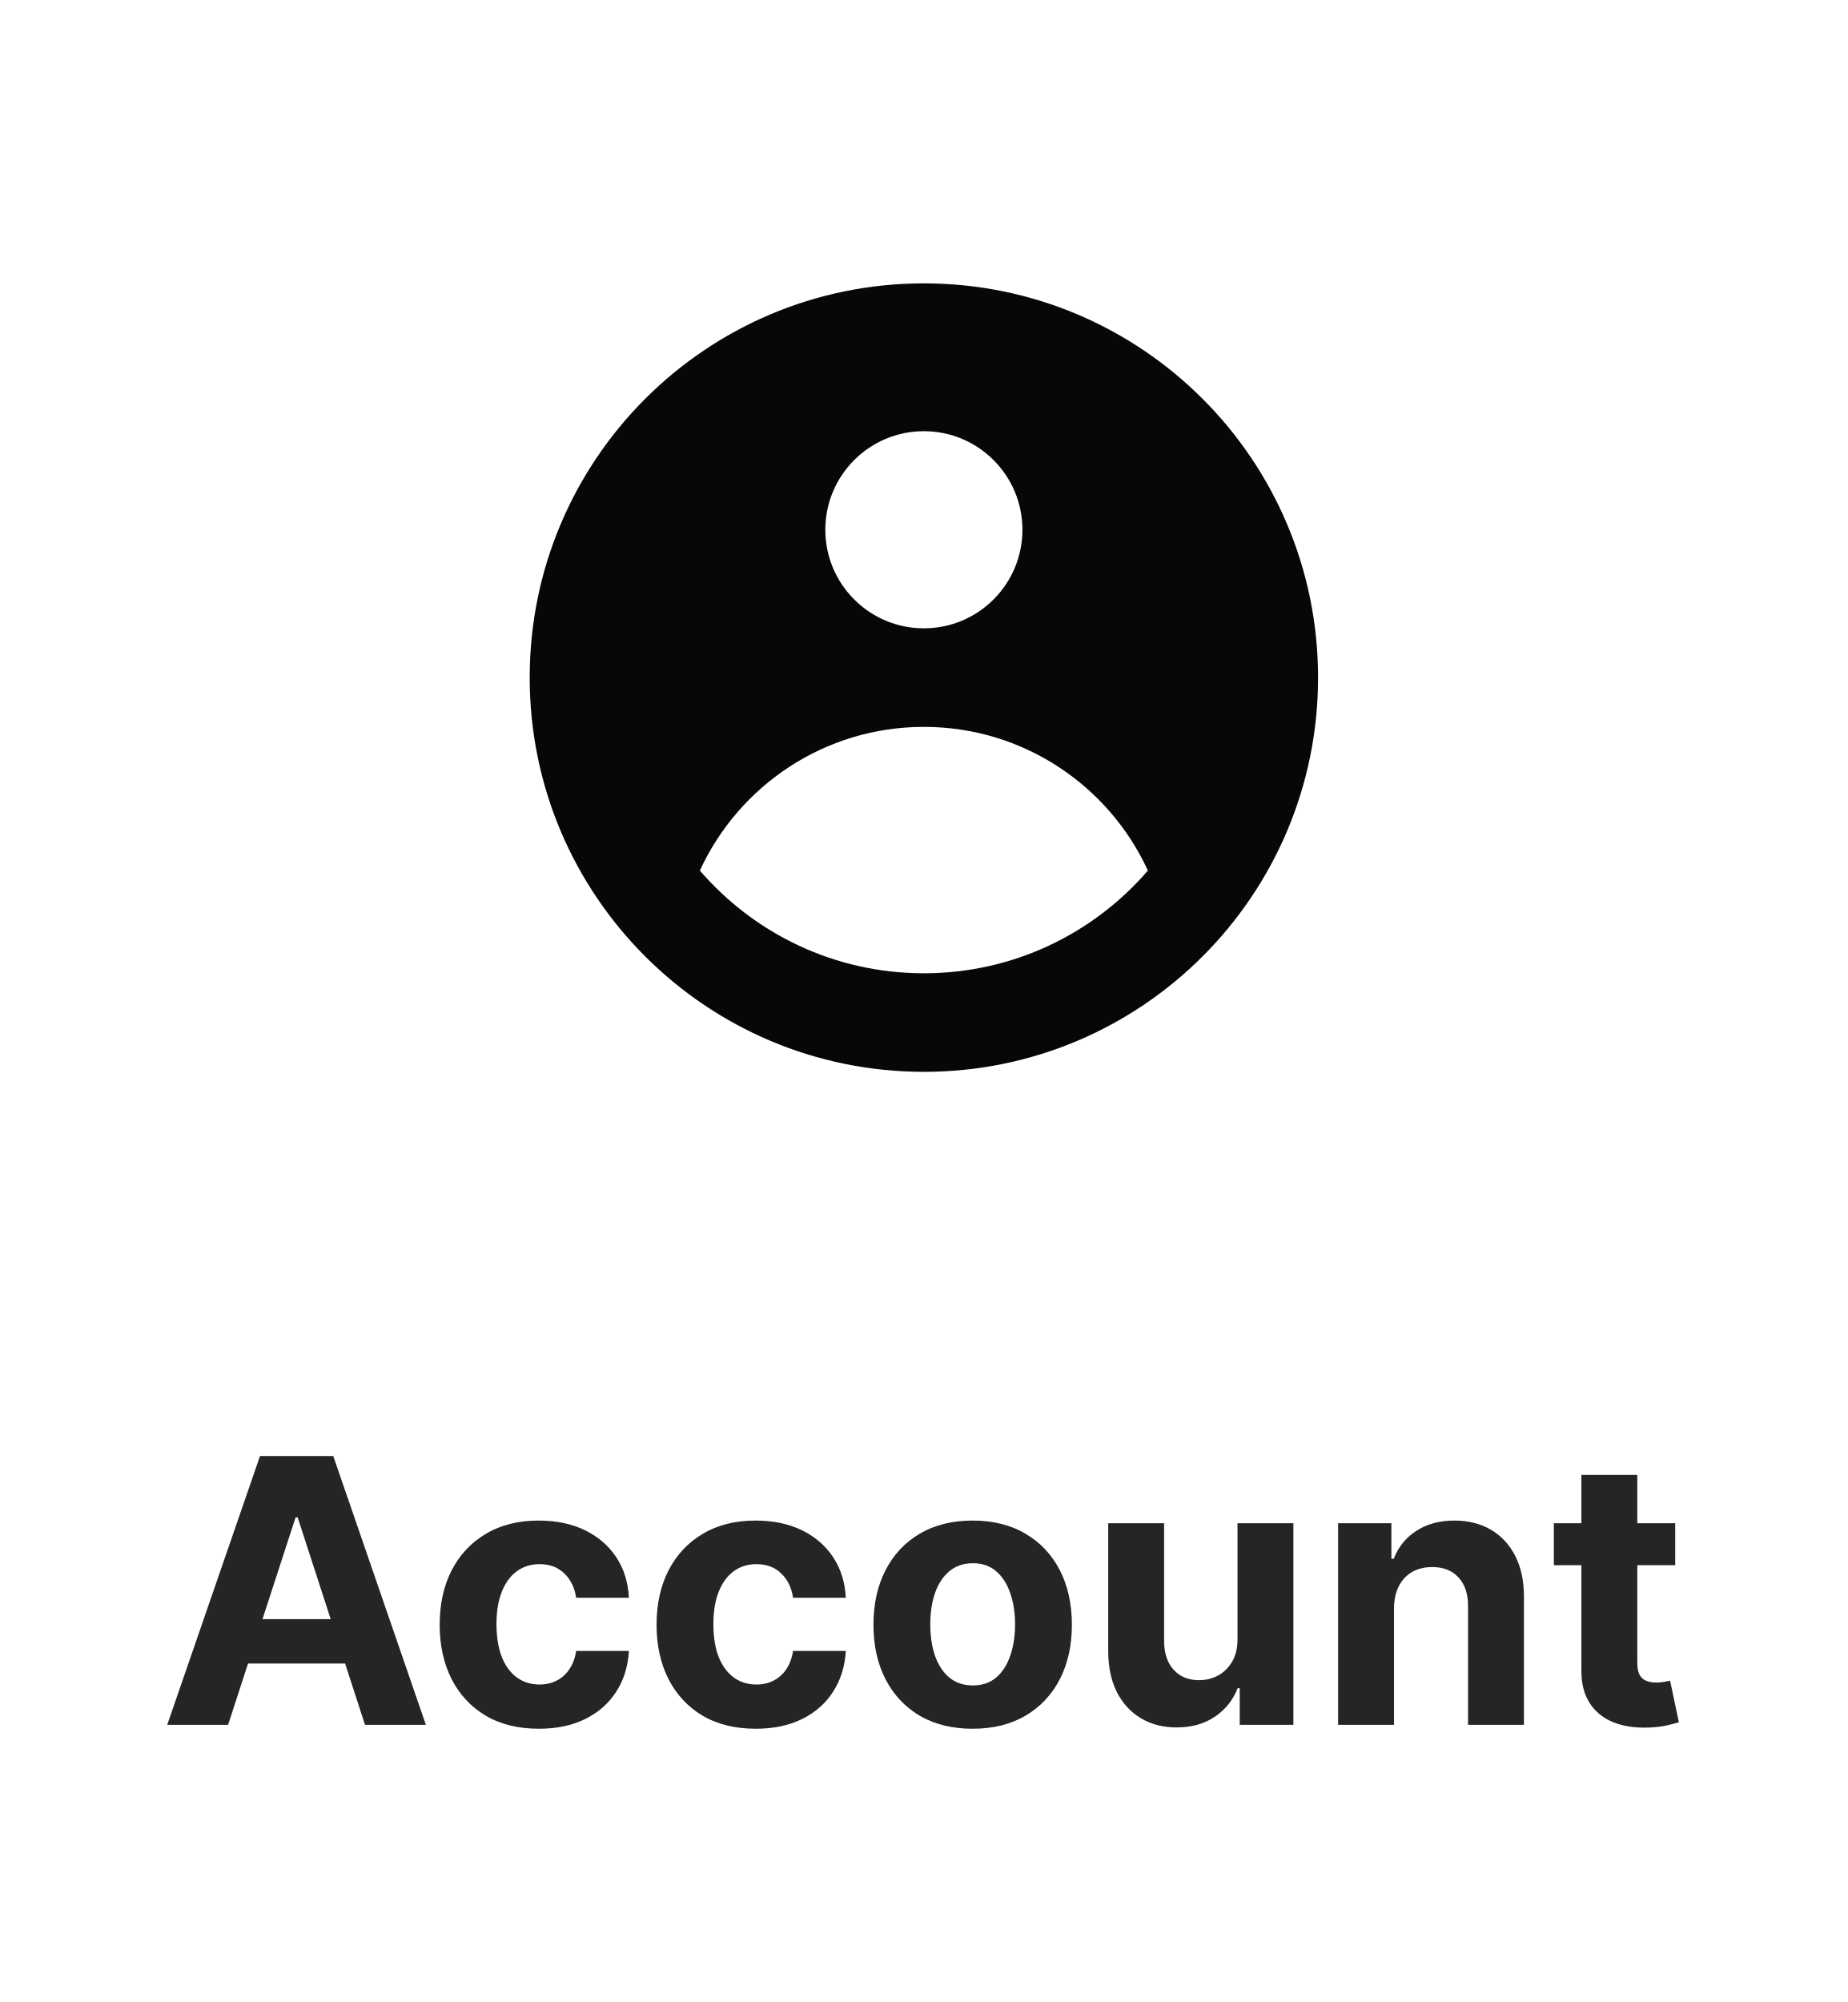
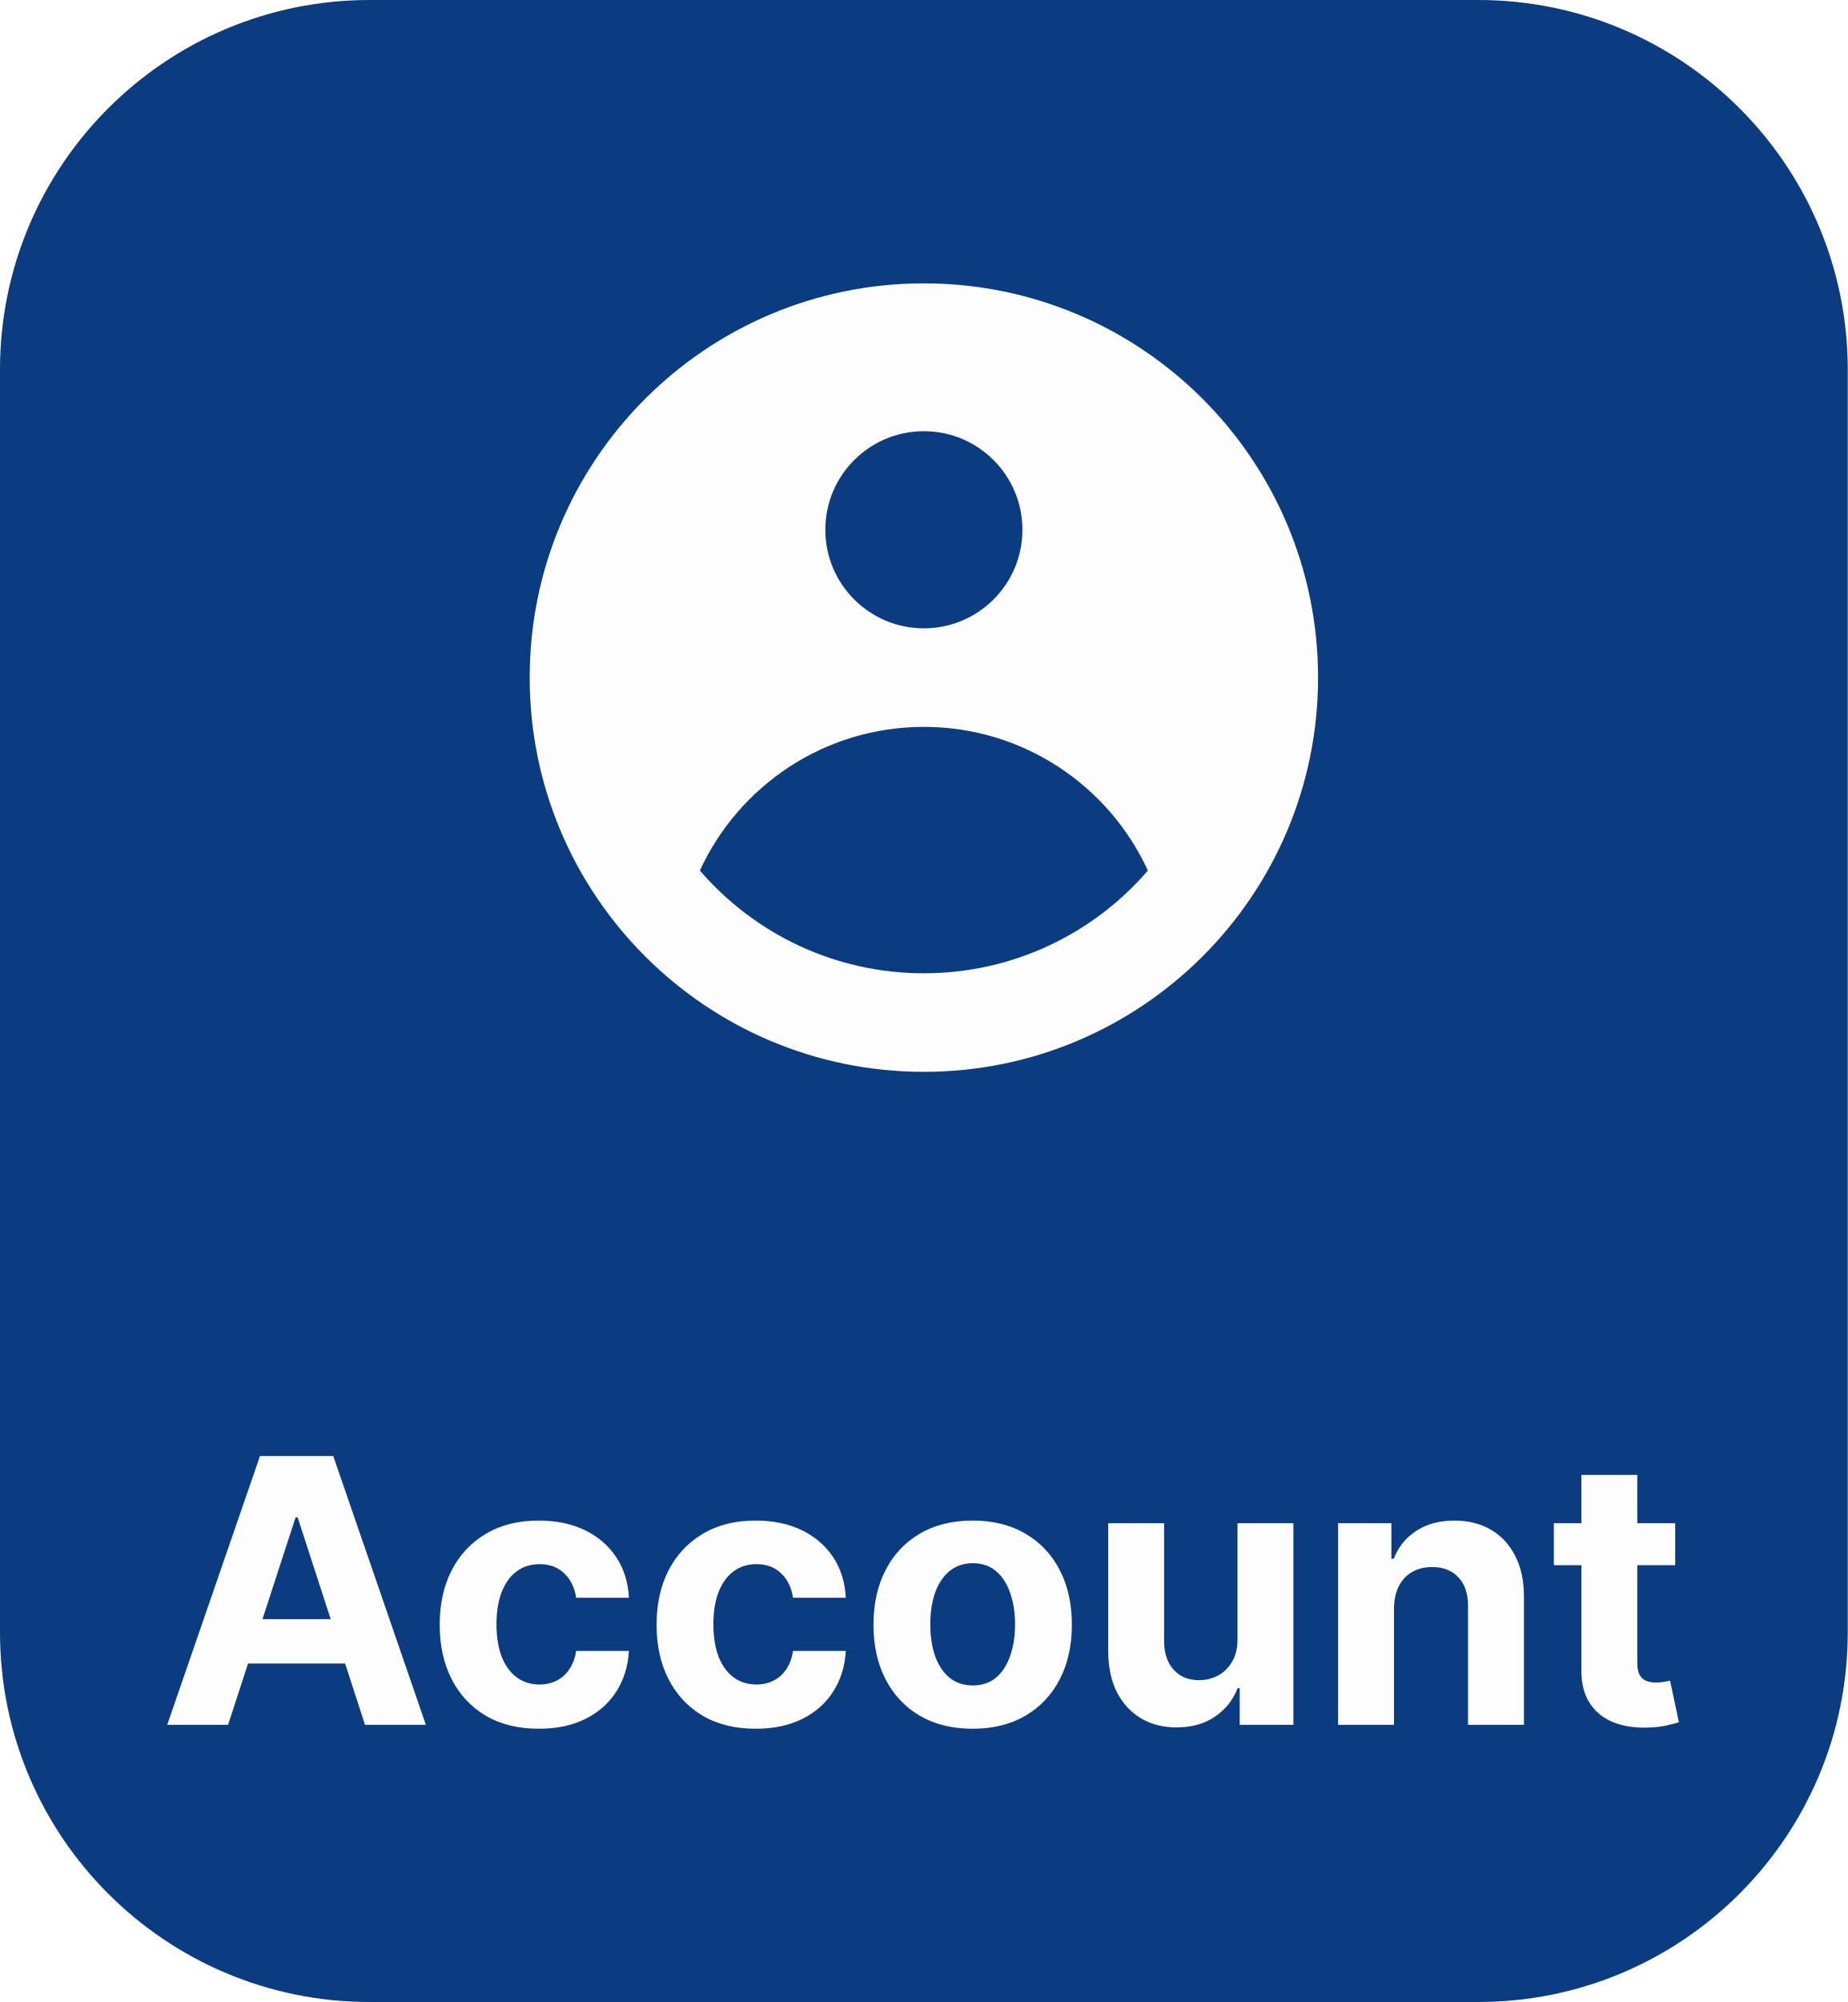
<svg xmlns="http://www.w3.org/2000/svg" width="60" height="65" viewBox="0 0 60 65" fill="none">
-   <path fill-rule="evenodd" clip-rule="evenodd" d="M42.8 22C42.8 29.069 37.069 34.8 30 34.8C22.931 34.8 17.2 29.069 17.2 22C17.2 14.931 22.931 9.2 30 9.2C37.069 9.2 42.8 14.931 42.8 22ZM33.2 17.2C33.2 18.967 31.767 20.4 30 20.4C28.233 20.4 26.8 18.967 26.8 17.2C26.8 15.433 28.233 14 30 14C31.767 14 33.2 15.433 33.2 17.2ZM30 23.6C26.772 23.6 23.991 25.512 22.726 28.265C24.487 30.307 27.092 31.6 30 31.6C32.908 31.6 35.514 30.307 37.274 28.265C36.01 25.512 33.228 23.6 30 23.6Z" fill="#070707" />
-   <path d="M7.407 56H5.43L8.443 47.273H10.821L13.829 56H11.852L9.666 49.267H9.598L7.407 56ZM7.284 52.57H11.954V54.01H7.284V52.57ZM17.498 56.128C16.828 56.128 16.251 55.986 15.768 55.702C15.288 55.415 14.919 55.017 14.66 54.508C14.405 54 14.277 53.415 14.277 52.753C14.277 52.082 14.406 51.494 14.664 50.989C14.926 50.48 15.296 50.084 15.777 49.8C16.257 49.513 16.828 49.369 17.49 49.369C18.061 49.369 18.561 49.473 18.99 49.68C19.419 49.888 19.758 50.179 20.008 50.554C20.258 50.929 20.396 51.369 20.422 51.875H18.709C18.66 51.548 18.532 51.285 18.325 51.087C18.12 50.885 17.852 50.784 17.52 50.784C17.238 50.784 16.992 50.861 16.782 51.014C16.575 51.165 16.413 51.385 16.297 51.675C16.18 51.965 16.122 52.315 16.122 52.727C16.122 53.145 16.179 53.5 16.292 53.793C16.409 54.085 16.572 54.308 16.782 54.462C16.992 54.615 17.238 54.692 17.52 54.692C17.727 54.692 17.913 54.649 18.078 54.564C18.245 54.479 18.383 54.355 18.491 54.193C18.602 54.028 18.674 53.831 18.709 53.601H20.422C20.393 54.101 20.257 54.541 20.012 54.922C19.771 55.3 19.437 55.595 19.011 55.808C18.585 56.021 18.081 56.128 17.498 56.128ZM24.541 56.128C23.871 56.128 23.294 55.986 22.811 55.702C22.331 55.415 21.962 55.017 21.703 54.508C21.447 54 21.32 53.415 21.32 52.753C21.32 52.082 21.449 51.494 21.707 50.989C21.969 50.48 22.34 50.084 22.82 49.8C23.3 49.513 23.871 49.369 24.533 49.369C25.104 49.369 25.604 49.473 26.033 49.68C26.462 49.888 26.801 50.179 27.051 50.554C27.301 50.929 27.439 51.369 27.465 51.875H25.751C25.703 51.548 25.575 51.285 25.368 51.087C25.163 50.885 24.895 50.784 24.562 50.784C24.281 50.784 24.035 50.861 23.825 51.014C23.618 51.165 23.456 51.385 23.34 51.675C23.223 51.965 23.165 52.315 23.165 52.727C23.165 53.145 23.222 53.5 23.335 53.793C23.452 54.085 23.615 54.308 23.825 54.462C24.035 54.615 24.281 54.692 24.562 54.692C24.77 54.692 24.956 54.649 25.121 54.564C25.288 54.479 25.426 54.355 25.534 54.193C25.645 54.028 25.717 53.831 25.751 53.601H27.465C27.436 54.101 27.3 54.541 27.055 54.922C26.814 55.3 26.48 55.595 26.054 55.808C25.628 56.021 25.124 56.128 24.541 56.128ZM31.584 56.128C30.922 56.128 30.35 55.987 29.867 55.706C29.387 55.422 29.016 55.027 28.755 54.521C28.493 54.013 28.363 53.423 28.363 52.753C28.363 52.077 28.493 51.486 28.755 50.98C29.016 50.472 29.387 50.077 29.867 49.795C30.35 49.511 30.922 49.369 31.584 49.369C32.246 49.369 32.817 49.511 33.297 49.795C33.78 50.077 34.152 50.472 34.414 50.98C34.675 51.486 34.806 52.077 34.806 52.753C34.806 53.423 34.675 54.013 34.414 54.521C34.152 55.027 33.78 55.422 33.297 55.706C32.817 55.987 32.246 56.128 31.584 56.128ZM31.593 54.722C31.894 54.722 32.145 54.636 32.347 54.466C32.549 54.293 32.701 54.057 32.803 53.758C32.908 53.46 32.961 53.121 32.961 52.74C32.961 52.359 32.908 52.02 32.803 51.722C32.701 51.423 32.549 51.188 32.347 51.014C32.145 50.841 31.894 50.754 31.593 50.754C31.289 50.754 31.033 50.841 30.826 51.014C30.621 51.188 30.466 51.423 30.361 51.722C30.259 52.02 30.208 52.359 30.208 52.74C30.208 53.121 30.259 53.46 30.361 53.758C30.466 54.057 30.621 54.293 30.826 54.466C31.033 54.636 31.289 54.722 31.593 54.722ZM40.184 53.213V49.455H41.999V56H40.256V54.811H40.188C40.04 55.195 39.794 55.503 39.451 55.736C39.11 55.969 38.694 56.085 38.202 56.085C37.765 56.085 37.38 55.986 37.047 55.787C36.715 55.588 36.455 55.305 36.267 54.939C36.083 54.572 35.989 54.133 35.986 53.622V49.455H37.801V53.298C37.804 53.685 37.908 53.99 38.113 54.215C38.317 54.439 38.591 54.551 38.935 54.551C39.154 54.551 39.358 54.501 39.549 54.402C39.739 54.3 39.892 54.149 40.009 53.95C40.128 53.751 40.186 53.506 40.184 53.213ZM45.266 52.216V56H43.451V49.455H45.181V50.609H45.258C45.403 50.229 45.646 49.928 45.986 49.706C46.327 49.481 46.741 49.369 47.227 49.369C47.681 49.369 48.077 49.469 48.416 49.668C48.754 49.867 49.016 50.151 49.204 50.52C49.391 50.886 49.485 51.324 49.485 51.832V56H47.67V52.156C47.673 51.756 47.57 51.443 47.363 51.219C47.156 50.992 46.87 50.878 46.506 50.878C46.262 50.878 46.046 50.93 45.859 51.035C45.674 51.141 45.529 51.294 45.424 51.496C45.322 51.695 45.269 51.935 45.266 52.216ZM54.397 49.455V50.818H50.456V49.455H54.397ZM51.35 47.886H53.166V53.989C53.166 54.156 53.191 54.287 53.242 54.381C53.294 54.472 53.365 54.535 53.456 54.572C53.549 54.609 53.657 54.628 53.779 54.628C53.865 54.628 53.95 54.621 54.035 54.606C54.12 54.59 54.186 54.577 54.231 54.568L54.517 55.919C54.426 55.947 54.298 55.98 54.133 56.017C53.968 56.057 53.768 56.081 53.532 56.09C53.095 56.106 52.711 56.048 52.382 55.915C52.055 55.781 51.801 55.574 51.619 55.293C51.437 55.011 51.348 54.656 51.35 54.227V47.886Z" fill="#252525" />
+   <rect width="60" height="65" rx="12" fill="#0B3C7F" />
+   <path fill-rule="evenodd" clip-rule="evenodd" d="M42.8 22C42.8 29.069 37.069 34.8 30 34.8C22.931 34.8 17.2 29.069 17.2 22C17.2 14.931 22.931 9.2 30 9.2C37.069 9.2 42.8 14.931 42.8 22ZM33.2 17.2C33.2 18.967 31.767 20.4 30 20.4C28.233 20.4 26.8 18.967 26.8 17.2C26.8 15.433 28.233 14 30 14C31.767 14 33.2 15.433 33.2 17.2ZM30 23.6C26.772 23.6 23.991 25.512 22.726 28.265C24.487 30.307 27.092 31.6 30 31.6C32.908 31.6 35.514 30.307 37.274 28.265C36.01 25.512 33.228 23.6 30 23.6Z" fill="#FDFDFD" />
+   <path d="M7.407 56H5.43L8.443 47.273H10.821L13.829 56H11.852L9.666 49.267H9.598L7.407 56ZM7.284 52.57H11.954V54.01H7.284V52.57ZM17.498 56.128C16.828 56.128 16.251 55.986 15.768 55.702C15.288 55.415 14.919 55.017 14.66 54.508C14.405 54 14.277 53.415 14.277 52.753C14.277 52.082 14.406 51.494 14.664 50.989C14.926 50.48 15.296 50.084 15.777 49.8C16.257 49.513 16.828 49.369 17.49 49.369C18.061 49.369 18.561 49.473 18.99 49.68C19.419 49.888 19.758 50.179 20.008 50.554C20.258 50.929 20.396 51.369 20.422 51.875H18.709C18.66 51.548 18.532 51.285 18.325 51.087C18.12 50.885 17.852 50.784 17.52 50.784C17.238 50.784 16.992 50.861 16.782 51.014C16.575 51.165 16.413 51.385 16.297 51.675C16.18 51.965 16.122 52.315 16.122 52.727C16.122 53.145 16.179 53.5 16.292 53.793C16.409 54.085 16.572 54.308 16.782 54.462C16.992 54.615 17.238 54.692 17.52 54.692C17.727 54.692 17.913 54.649 18.078 54.564C18.245 54.479 18.383 54.355 18.491 54.193C18.602 54.028 18.674 53.831 18.709 53.601H20.422C20.393 54.101 20.257 54.541 20.012 54.922C19.771 55.3 19.437 55.595 19.011 55.808C18.585 56.021 18.081 56.128 17.498 56.128ZM24.541 56.128C23.871 56.128 23.294 55.986 22.811 55.702C22.331 55.415 21.962 55.017 21.703 54.508C21.447 54 21.32 53.415 21.32 52.753C21.32 52.082 21.449 51.494 21.707 50.989C21.969 50.48 22.34 50.084 22.82 49.8C23.3 49.513 23.871 49.369 24.533 49.369C25.104 49.369 25.604 49.473 26.033 49.68C26.462 49.888 26.801 50.179 27.051 50.554C27.301 50.929 27.439 51.369 27.465 51.875H25.751C25.703 51.548 25.575 51.285 25.368 51.087C25.163 50.885 24.895 50.784 24.562 50.784C24.281 50.784 24.035 50.861 23.825 51.014C23.618 51.165 23.456 51.385 23.34 51.675C23.223 51.965 23.165 52.315 23.165 52.727C23.165 53.145 23.222 53.5 23.335 53.793C23.452 54.085 23.615 54.308 23.825 54.462C24.035 54.615 24.281 54.692 24.562 54.692C24.77 54.692 24.956 54.649 25.121 54.564C25.288 54.479 25.426 54.355 25.534 54.193C25.645 54.028 25.717 53.831 25.751 53.601H27.465C27.436 54.101 27.3 54.541 27.055 54.922C26.814 55.3 26.48 55.595 26.054 55.808C25.628 56.021 25.124 56.128 24.541 56.128ZM31.584 56.128C30.922 56.128 30.35 55.987 29.867 55.706C29.387 55.422 29.016 55.027 28.755 54.521C28.493 54.013 28.363 53.423 28.363 52.753C28.363 52.077 28.493 51.486 28.755 50.98C29.016 50.472 29.387 50.077 29.867 49.795C30.35 49.511 30.922 49.369 31.584 49.369C32.246 49.369 32.817 49.511 33.297 49.795C33.78 50.077 34.152 50.472 34.414 50.98C34.675 51.486 34.806 52.077 34.806 52.753C34.806 53.423 34.675 54.013 34.414 54.521C34.152 55.027 33.78 55.422 33.297 55.706C32.817 55.987 32.246 56.128 31.584 56.128ZM31.593 54.722C31.894 54.722 32.145 54.636 32.347 54.466C32.549 54.293 32.701 54.057 32.803 53.758C32.908 53.46 32.961 53.121 32.961 52.74C32.961 52.359 32.908 52.02 32.803 51.722C32.701 51.423 32.549 51.188 32.347 51.014C32.145 50.841 31.894 50.754 31.593 50.754C31.289 50.754 31.033 50.841 30.826 51.014C30.621 51.188 30.466 51.423 30.361 51.722C30.259 52.02 30.208 52.359 30.208 52.74C30.208 53.121 30.259 53.46 30.361 53.758C30.466 54.057 30.621 54.293 30.826 54.466C31.033 54.636 31.289 54.722 31.593 54.722ZM40.184 53.213V49.455H41.999V56H40.256V54.811H40.188C40.04 55.195 39.794 55.503 39.451 55.736C39.11 55.969 38.694 56.085 38.202 56.085C37.765 56.085 37.38 55.986 37.047 55.787C36.715 55.588 36.455 55.305 36.267 54.939C36.083 54.572 35.989 54.133 35.986 53.622V49.455H37.801V53.298C37.804 53.685 37.908 53.99 38.113 54.215C38.317 54.439 38.591 54.551 38.935 54.551C39.154 54.551 39.358 54.501 39.549 54.402C39.739 54.3 39.892 54.149 40.009 53.95C40.128 53.751 40.186 53.506 40.184 53.213ZM45.266 52.216V56H43.451V49.455H45.181V50.609H45.258C45.403 50.229 45.646 49.928 45.986 49.706C46.327 49.481 46.741 49.369 47.227 49.369C47.681 49.369 48.077 49.469 48.416 49.668C48.754 49.867 49.016 50.151 49.204 50.52C49.391 50.886 49.485 51.324 49.485 51.832V56H47.67V52.156C47.673 51.756 47.57 51.443 47.363 51.219C47.156 50.992 46.87 50.878 46.506 50.878C46.262 50.878 46.046 50.93 45.859 51.035C45.674 51.141 45.529 51.294 45.424 51.496C45.322 51.695 45.269 51.935 45.266 52.216ZM54.397 49.455V50.818H50.456V49.455H54.397ZM51.35 47.886H53.166V53.989C53.166 54.156 53.191 54.287 53.242 54.381C53.294 54.472 53.365 54.535 53.456 54.572C53.549 54.609 53.657 54.628 53.779 54.628C53.865 54.628 53.95 54.621 54.035 54.606C54.12 54.59 54.186 54.577 54.231 54.568L54.517 55.919C54.426 55.947 54.298 55.98 54.133 56.017C53.968 56.057 53.768 56.081 53.532 56.09C53.095 56.106 52.711 56.048 52.382 55.915C52.055 55.781 51.801 55.574 51.619 55.293C51.437 55.011 51.348 54.656 51.35 54.227V47.886Z" fill="#FDFDFD" />
</svg>
